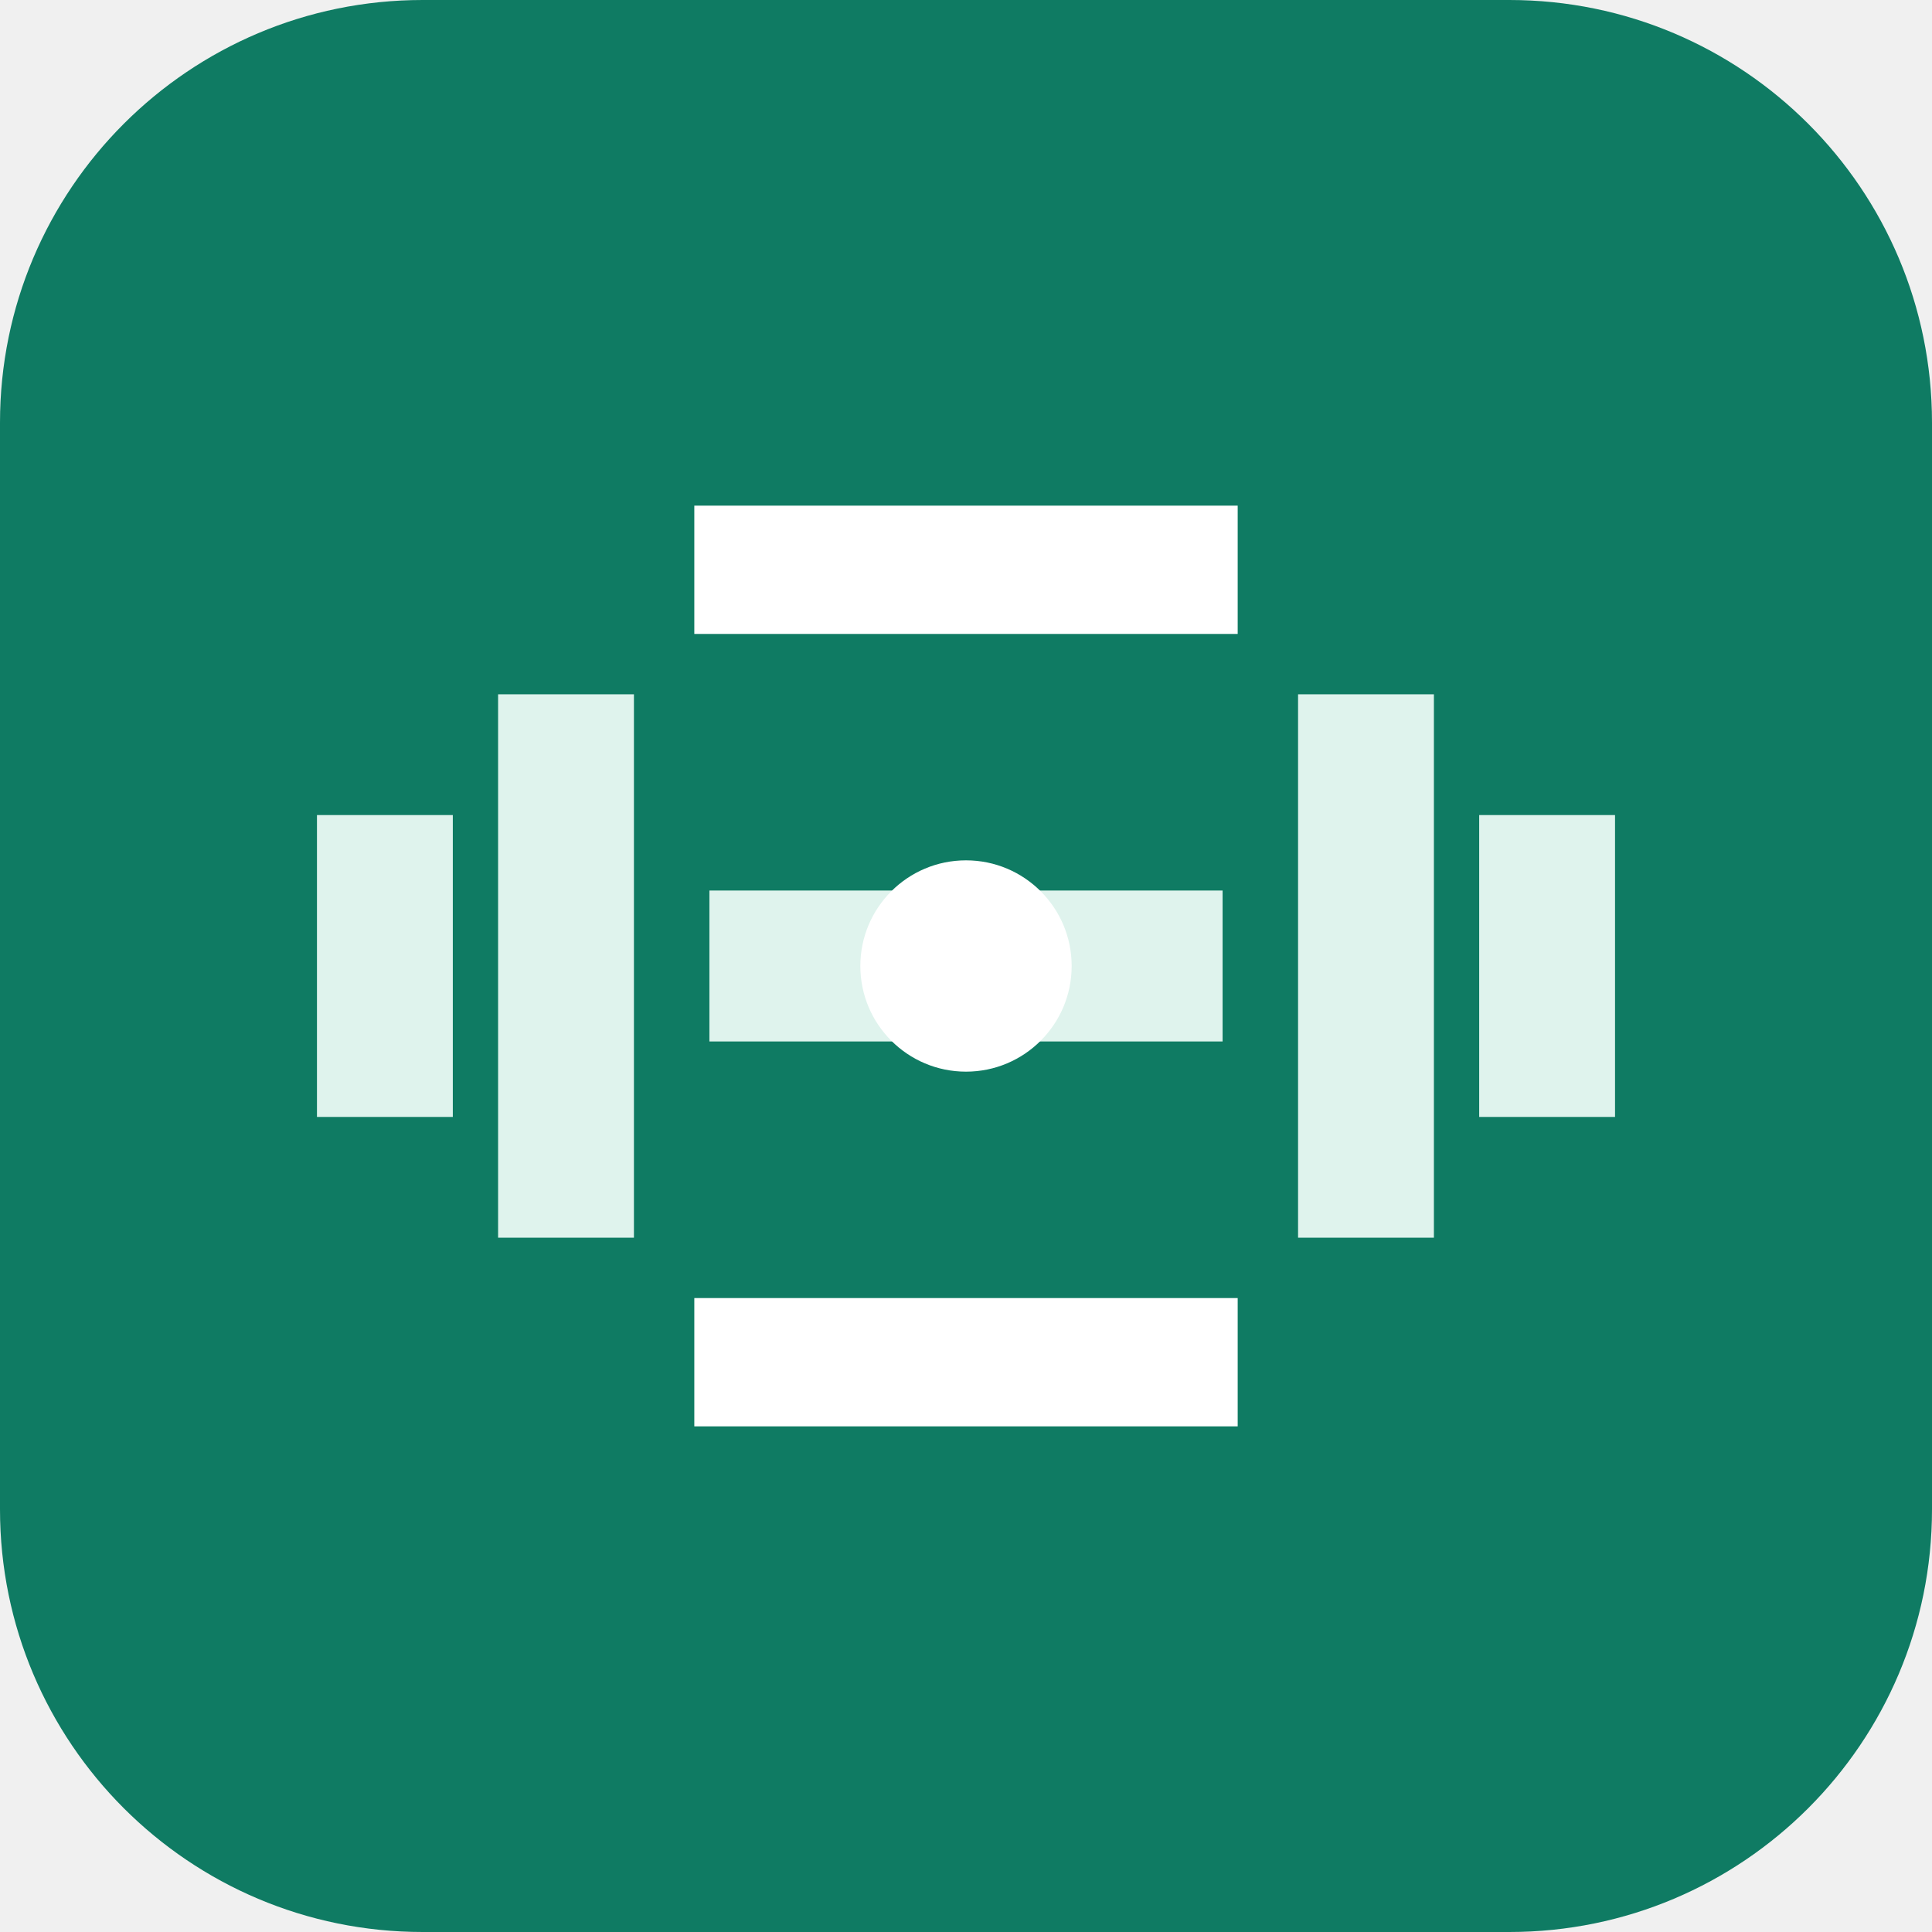
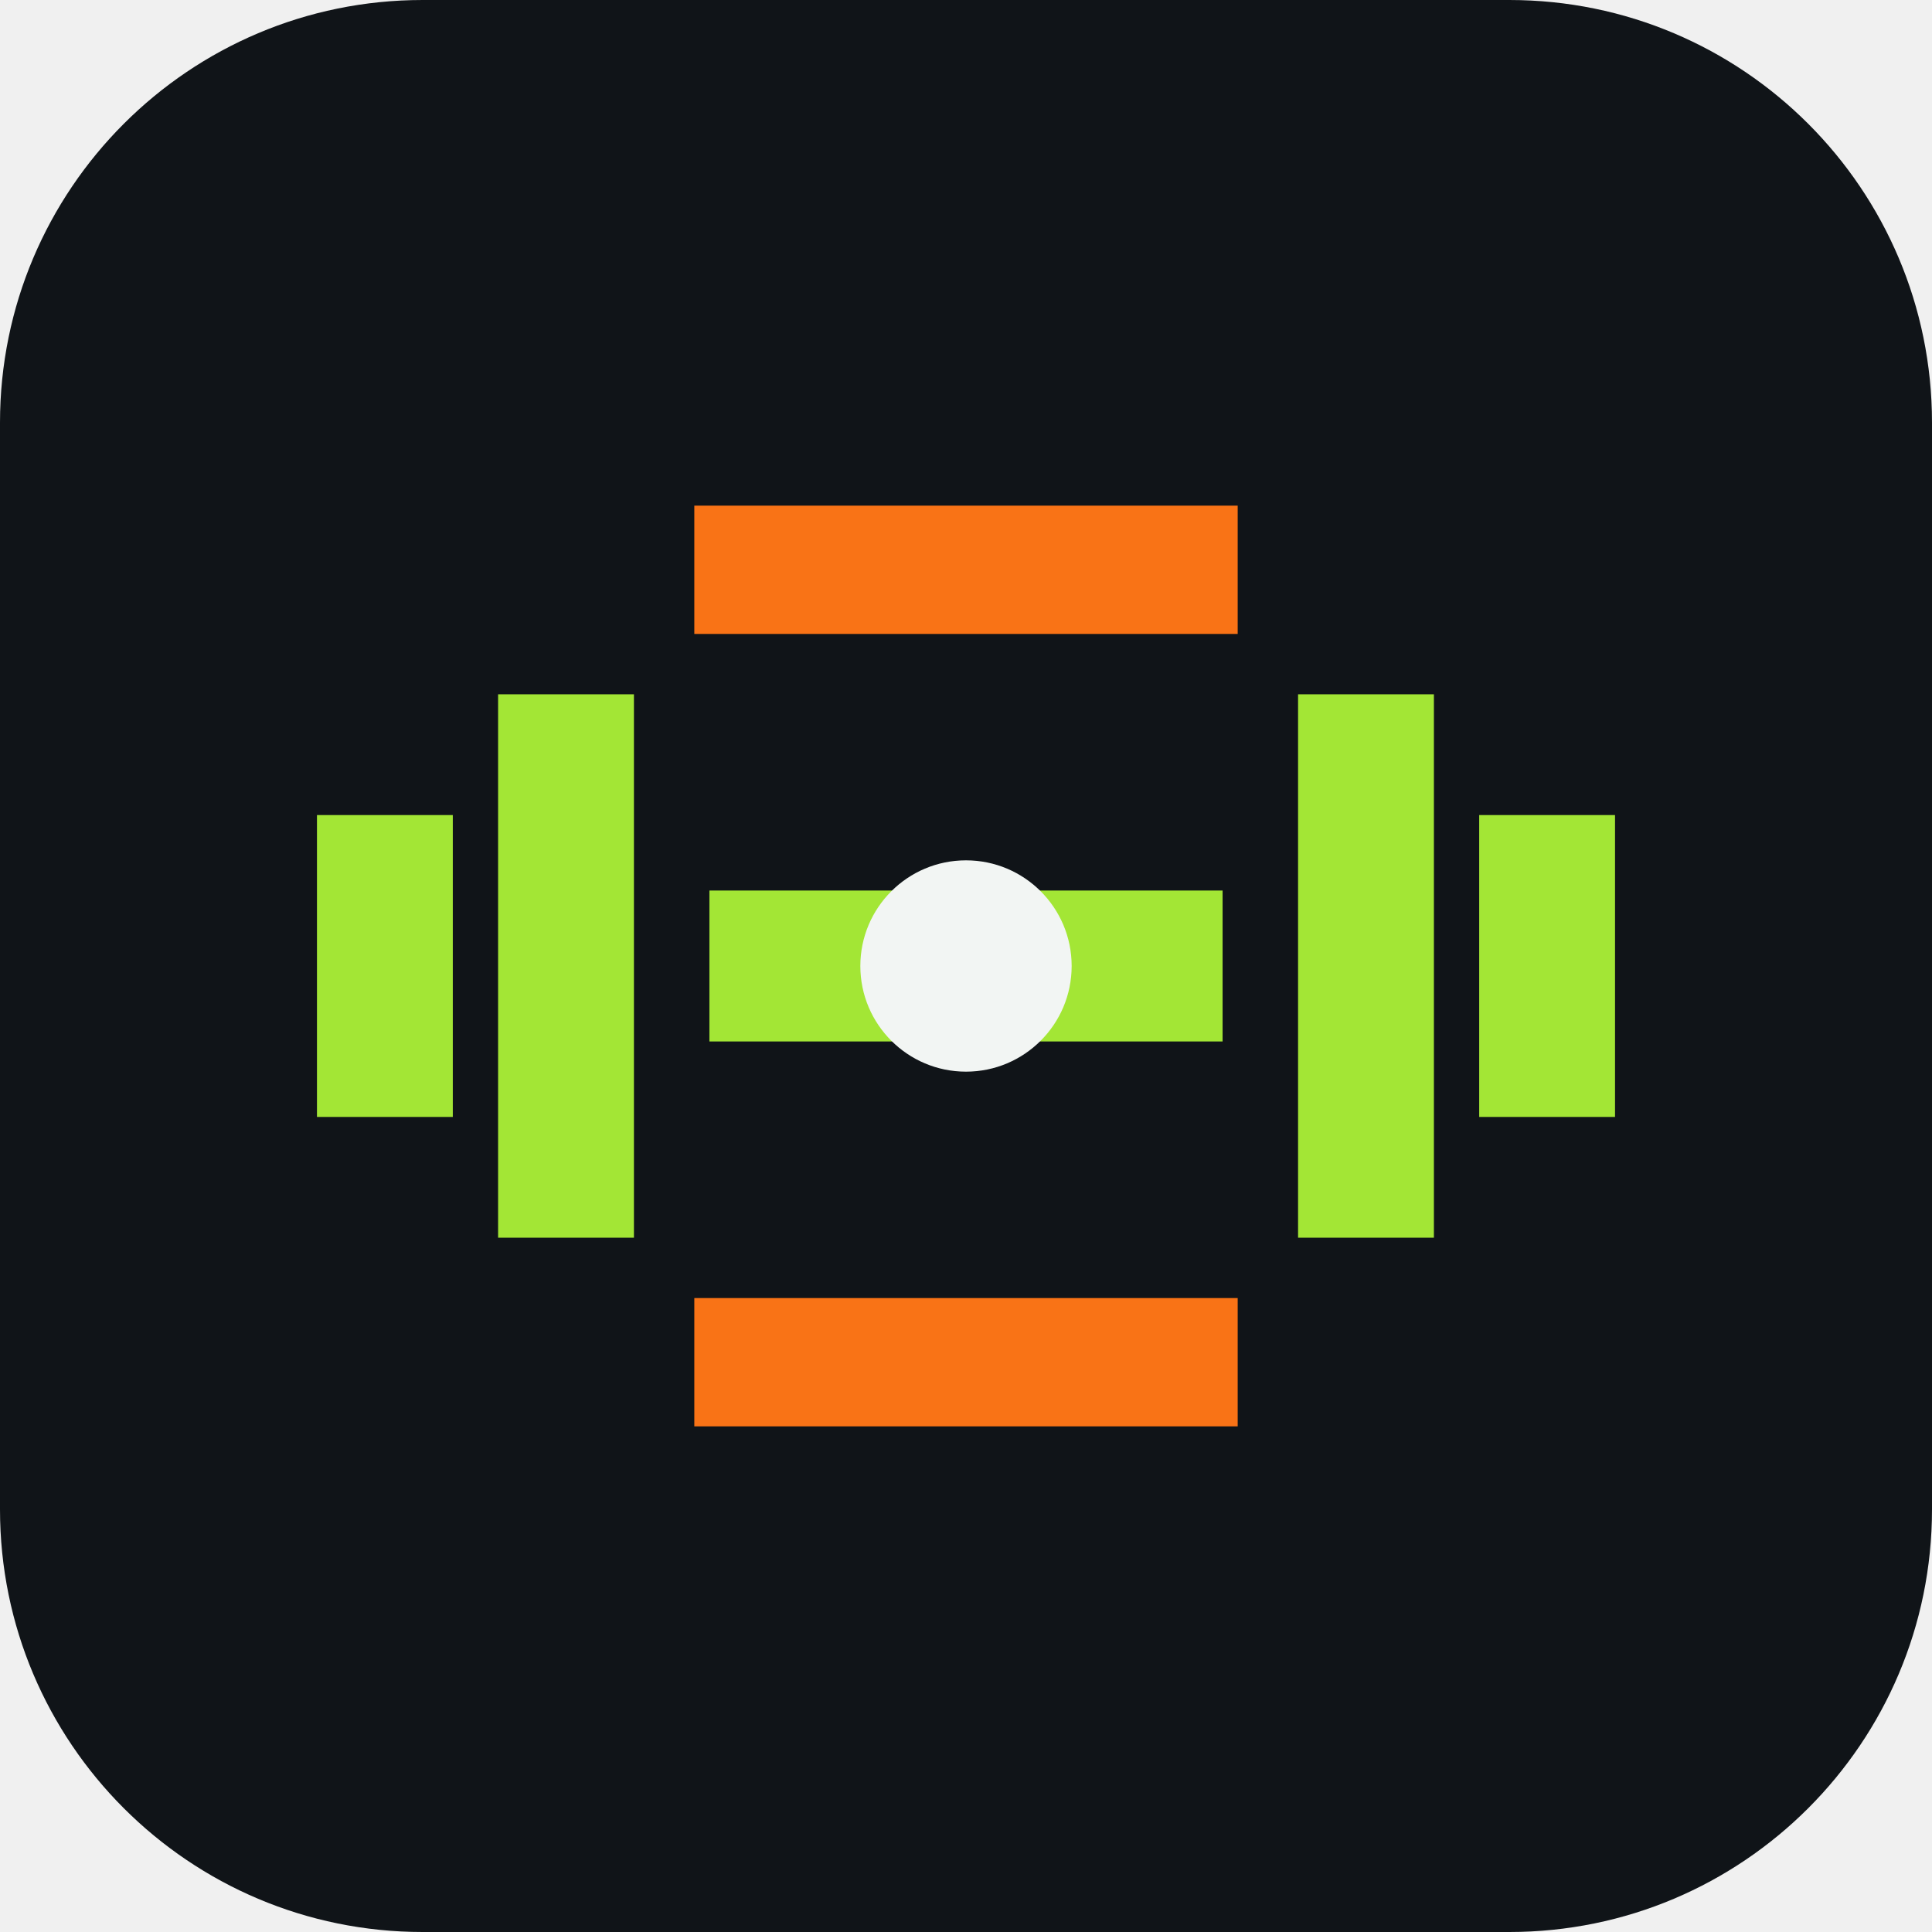
<svg xmlns="http://www.w3.org/2000/svg" viewBox="0 0 512 512" role="img" aria-label="Gym Workout Log icon">
-   <rect width="512" height="512" rx="112" fill="#0f7b63" />
-   <path fill="#dff3ed" d="M132 184h36v144h-36zM344 184h36v144h-36zM84 216h36v80H84zM392 216h36v80h-36zM188 236h136v40H188z" />
-   <path fill="#ffffff" d="M184 344h144v34H184zM184 134h144v34H184z" />
-   <circle cx="256" cy="256" r="28" fill="#ffffff" />
+   <rect width="512" height="512" rx="112" fill="#101418" />
+   <path fill="#a3e635" d="M132 184h36v144h-36zM344 184h36v144h-36zM84 216h36v80H84zM392 216h36v80h-36zM188 236h136v40H188z" />
+   <path fill="#f97316" d="M184 344h144v34H184zM184 134h144v34H184z" />
+   <circle cx="256" cy="256" r="28" fill="#f2f5f3" />
</svg>
